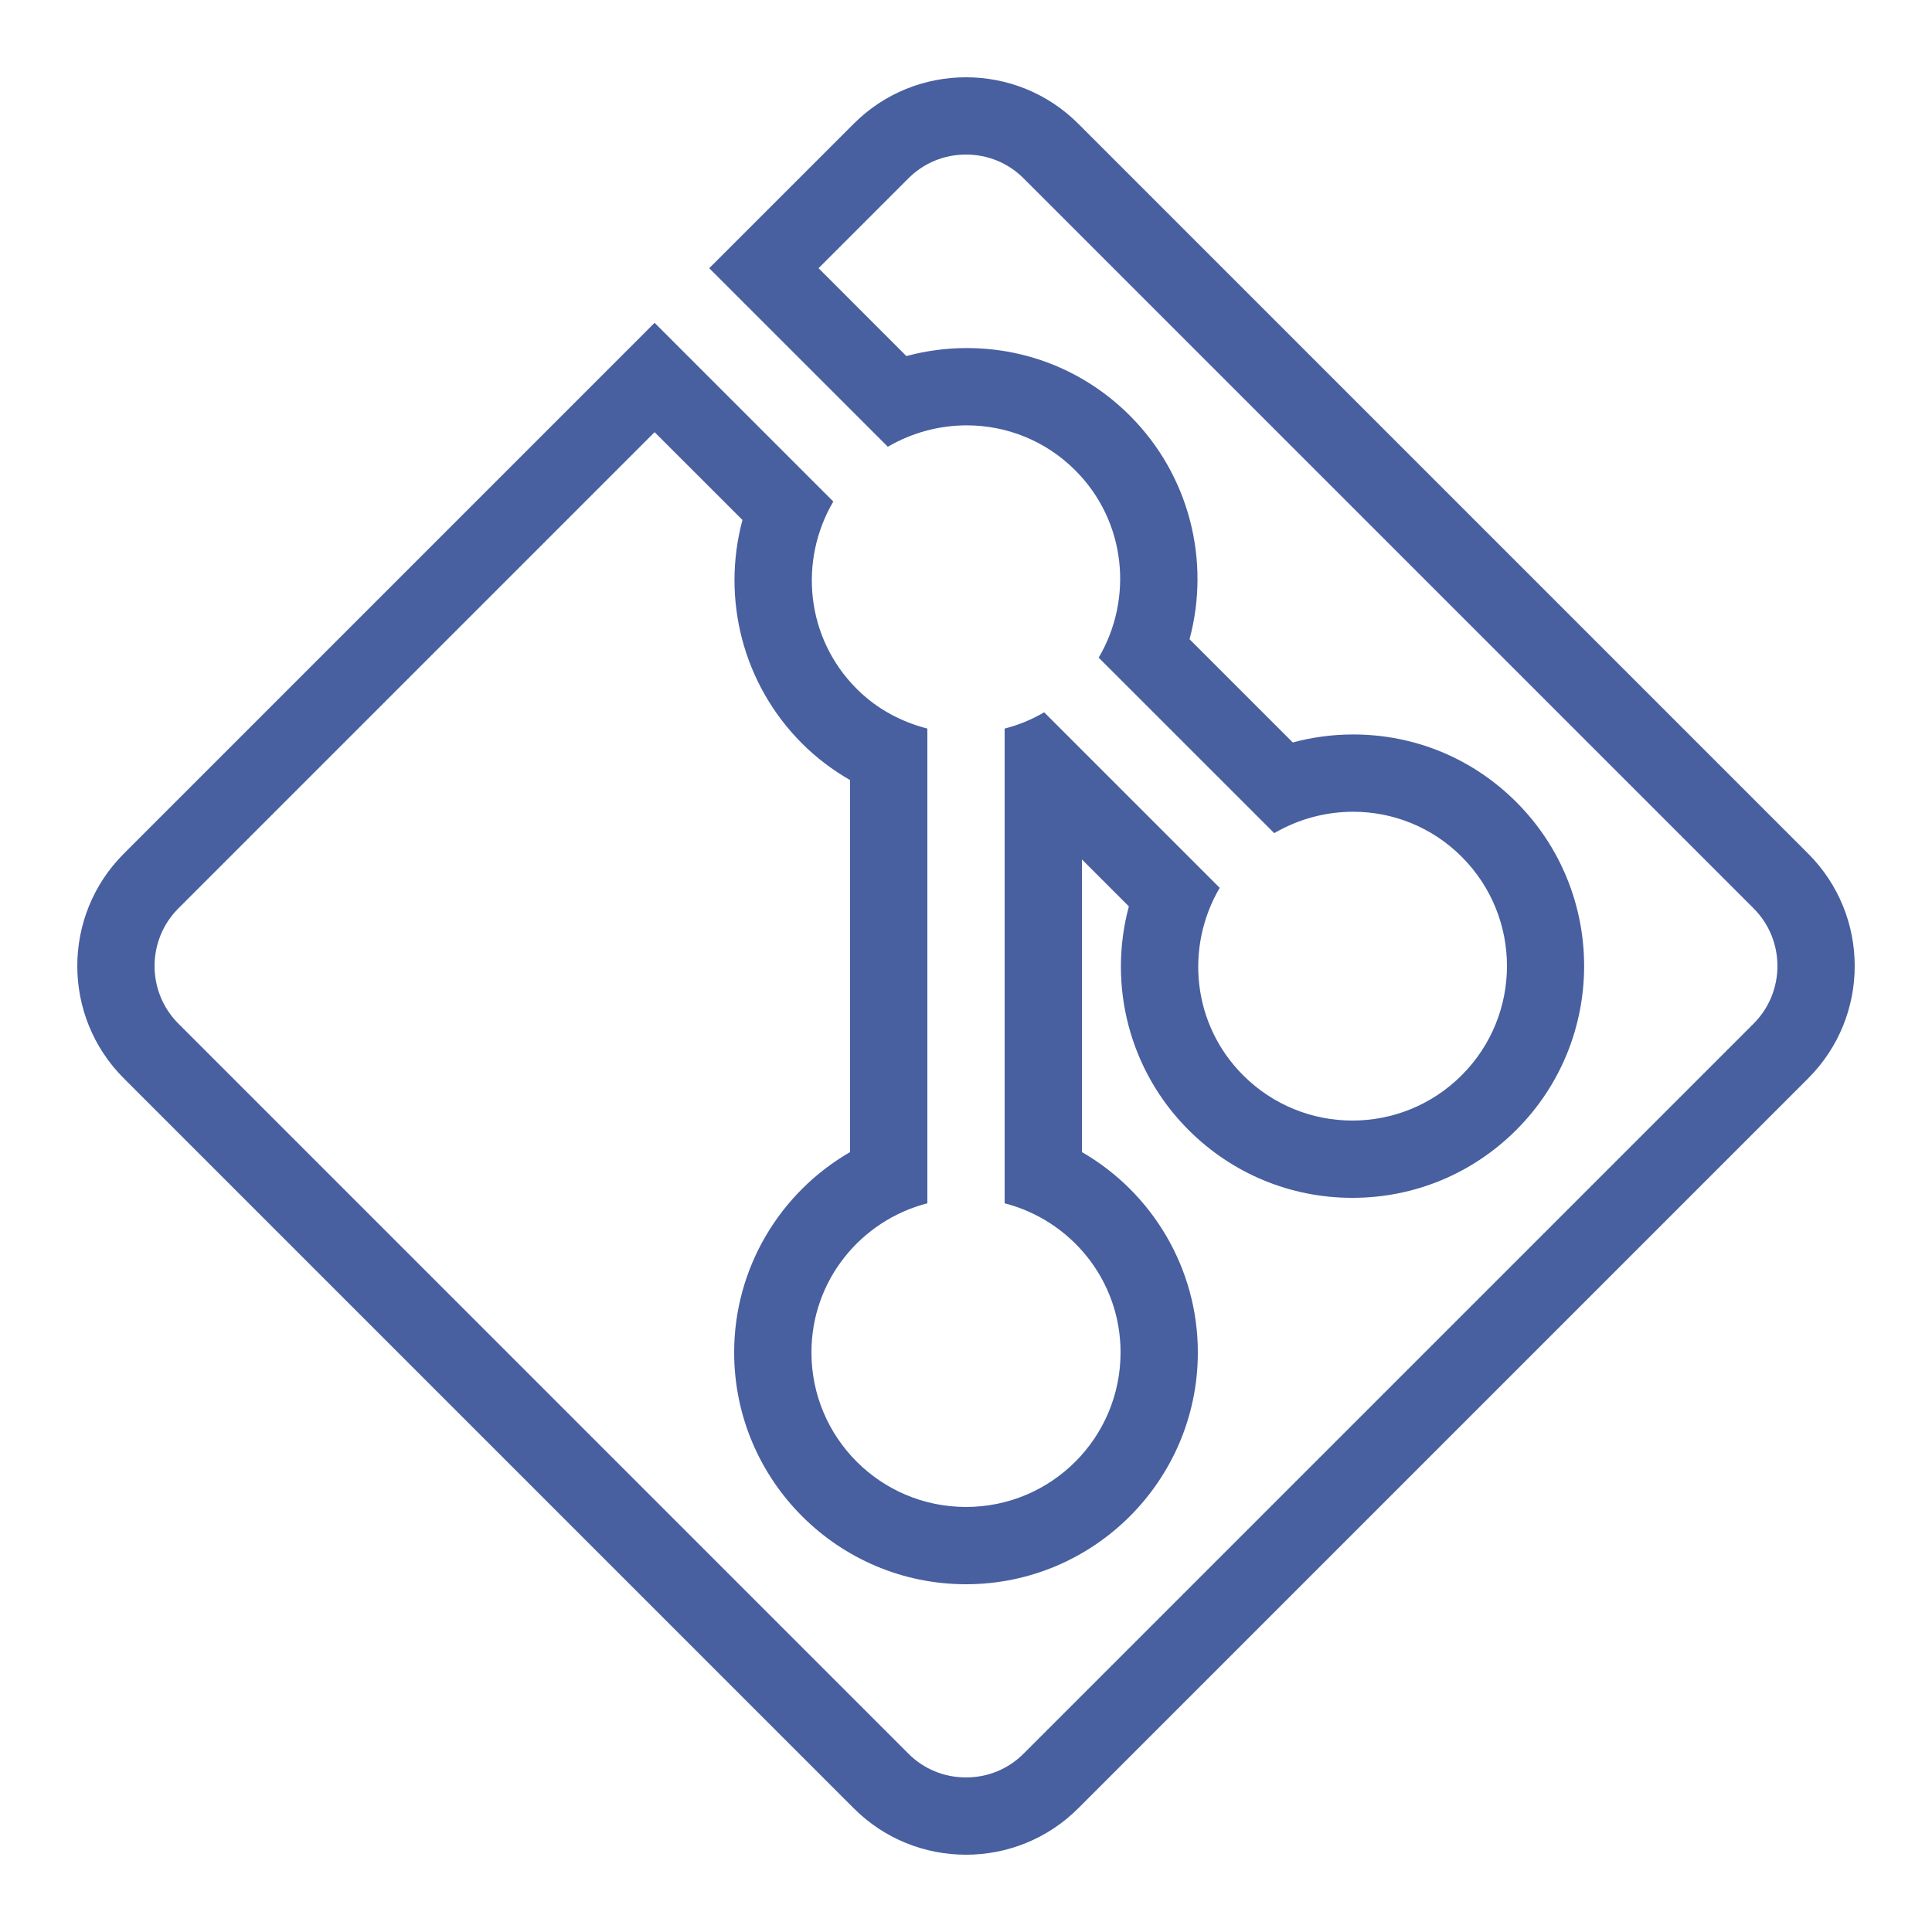
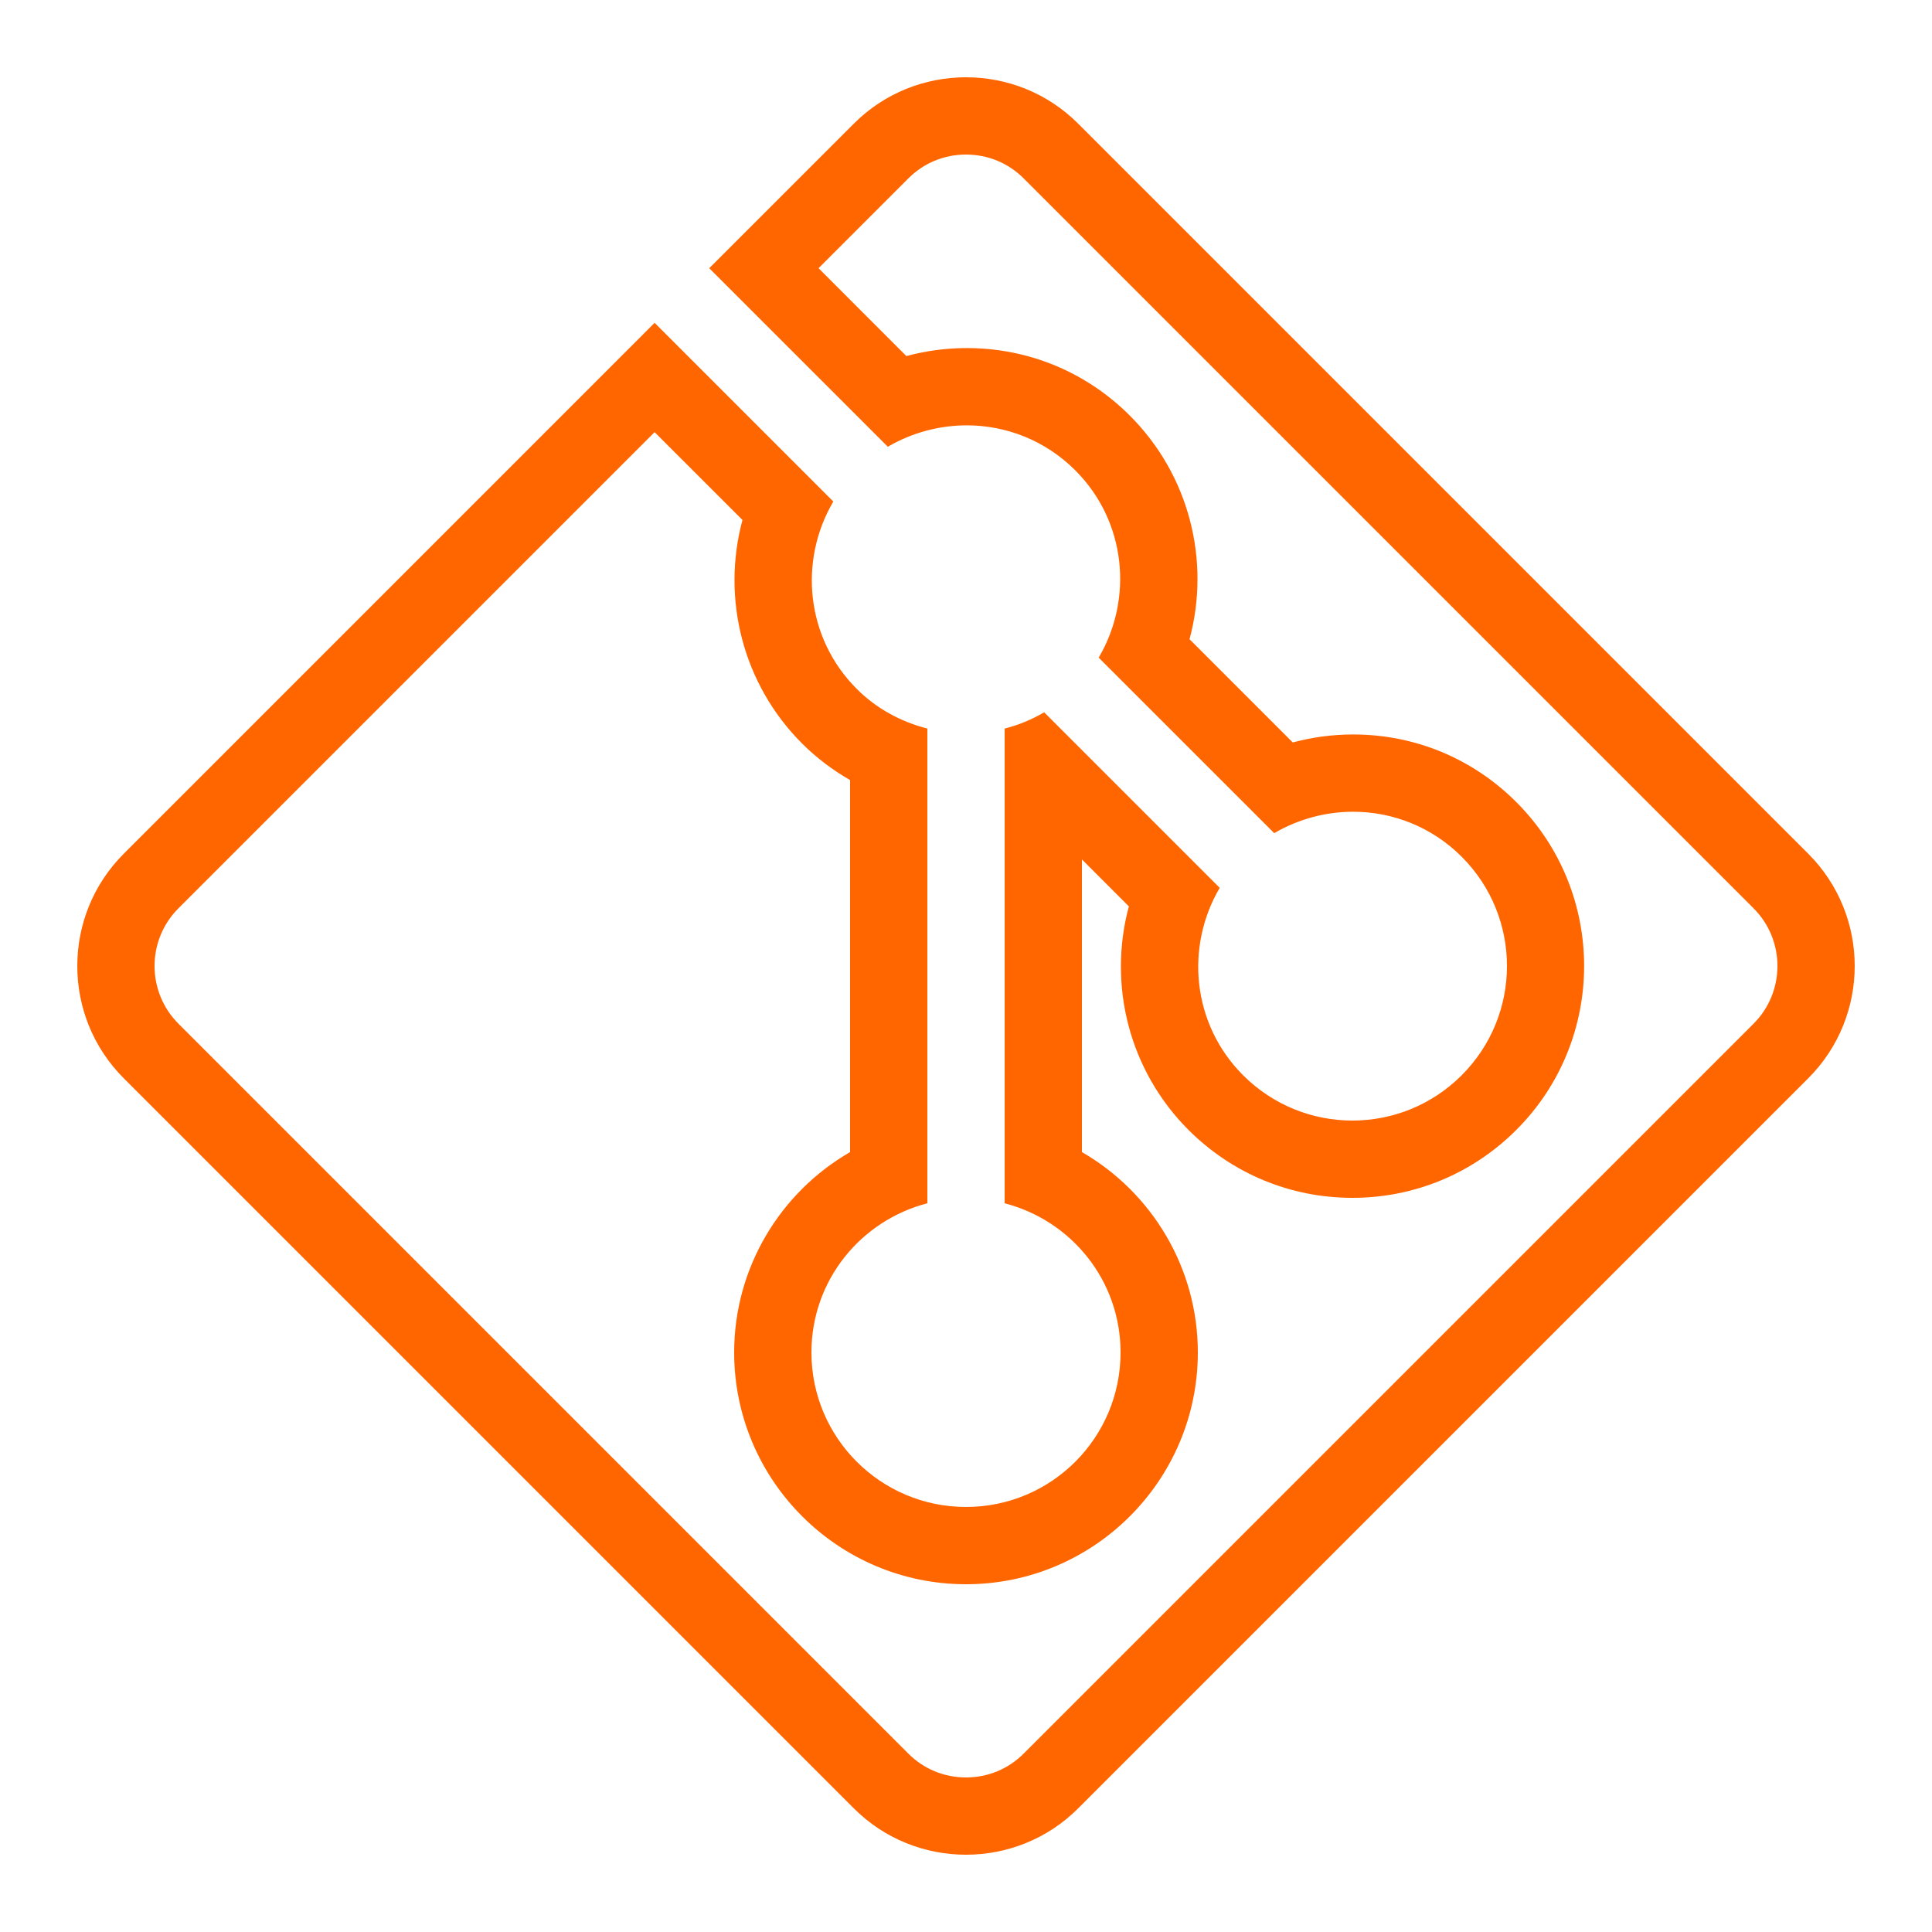
- <svg xmlns="http://www.w3.org/2000/svg" id="ronaldo" fill="#485fa0" viewBox="0 0 50 50" width="50px" height="50px">
+ <svg xmlns="http://www.w3.org/2000/svg" id="ronaldo" fill="#FF6600" viewBox="0 0 50 50" width="50px" height="50px">
  <path d="M 25 4 C 25.566 4 26.098 4.219 26.496 4.621 L 45.379 23.504 C 46.207 24.328 46.207 25.672 45.379 26.496 L 26.496 45.379 C 26.098 45.781 25.566 46 25 46 C 24.434 46 23.902 45.781 23.504 45.379 L 4.621 26.496 C 3.793 25.672 3.793 24.328 4.621 23.504 L 16.941 11.184 L 19.215 13.457 C 18.668 15.488 19.219 17.703 20.758 19.242 C 21.125 19.609 21.543 19.926 22 20.188 L 22 29.816 C 20.18 30.867 19 32.824 19 35 C 19 38.309 21.691 41 25 41 C 28.309 41 31 38.309 31 35 C 31 32.824 29.82 30.867 28 29.816 L 28 22.242 L 29.215 23.457 C 28.668 25.488 29.219 27.703 30.758 29.242 C 31.891 30.375 33.398 31 35 31 C 36.602 31 38.109 30.375 39.242 29.242 C 41.582 26.902 41.582 23.098 39.242 20.758 C 38.113 19.629 36.617 19.008 35.02 19.008 C 34.492 19.008 33.965 19.078 33.457 19.215 L 30.785 16.543 C 31.332 14.512 30.781 12.297 29.242 10.758 C 28.113 9.629 26.617 9.008 25.02 9.008 C 24.492 9.008 23.965 9.078 23.457 9.215 L 21.184 6.941 L 23.504 4.621 C 23.902 4.219 24.434 4 25 4 M 25 2 C 23.945 2 22.891 2.402 22.09 3.207 L 18.355 6.941 L 22.977 11.562 C 23.605 11.195 24.312 11.008 25.02 11.008 C 26.035 11.008 27.051 11.395 27.828 12.172 C 29.145 13.488 29.336 15.488 28.434 17.02 L 32.977 21.562 C 33.605 21.195 34.312 21.008 35.02 21.008 C 36.035 21.008 37.051 21.395 37.828 22.172 C 39.391 23.734 39.391 26.266 37.828 27.828 C 37.047 28.609 36.023 29 35 29 C 33.977 29 32.953 28.609 32.172 27.828 C 30.855 26.512 30.664 24.512 31.566 22.977 L 27.023 18.434 C 26.699 18.625 26.355 18.766 26 18.855 L 26 31.141 C 27.723 31.586 29 33.137 29 35 C 29 37.211 27.211 39 25 39 C 22.793 39 21 37.211 21 35 C 21 33.137 22.277 31.586 24 31.141 L 24 18.855 C 23.332 18.684 22.695 18.352 22.172 17.828 C 20.855 16.512 20.664 14.512 21.566 12.98 L 16.941 8.355 L 3.207 22.09 C 1.598 23.695 1.598 26.305 3.207 27.91 L 22.09 46.793 C 22.891 47.598 23.945 48 25 48 C 26.055 48 27.109 47.598 27.91 46.793 L 46.793 27.91 C 48.402 26.305 48.402 23.695 46.793 22.09 L 27.91 3.207 C 27.109 2.402 26.055 2 25 2 Z" />
</svg>
